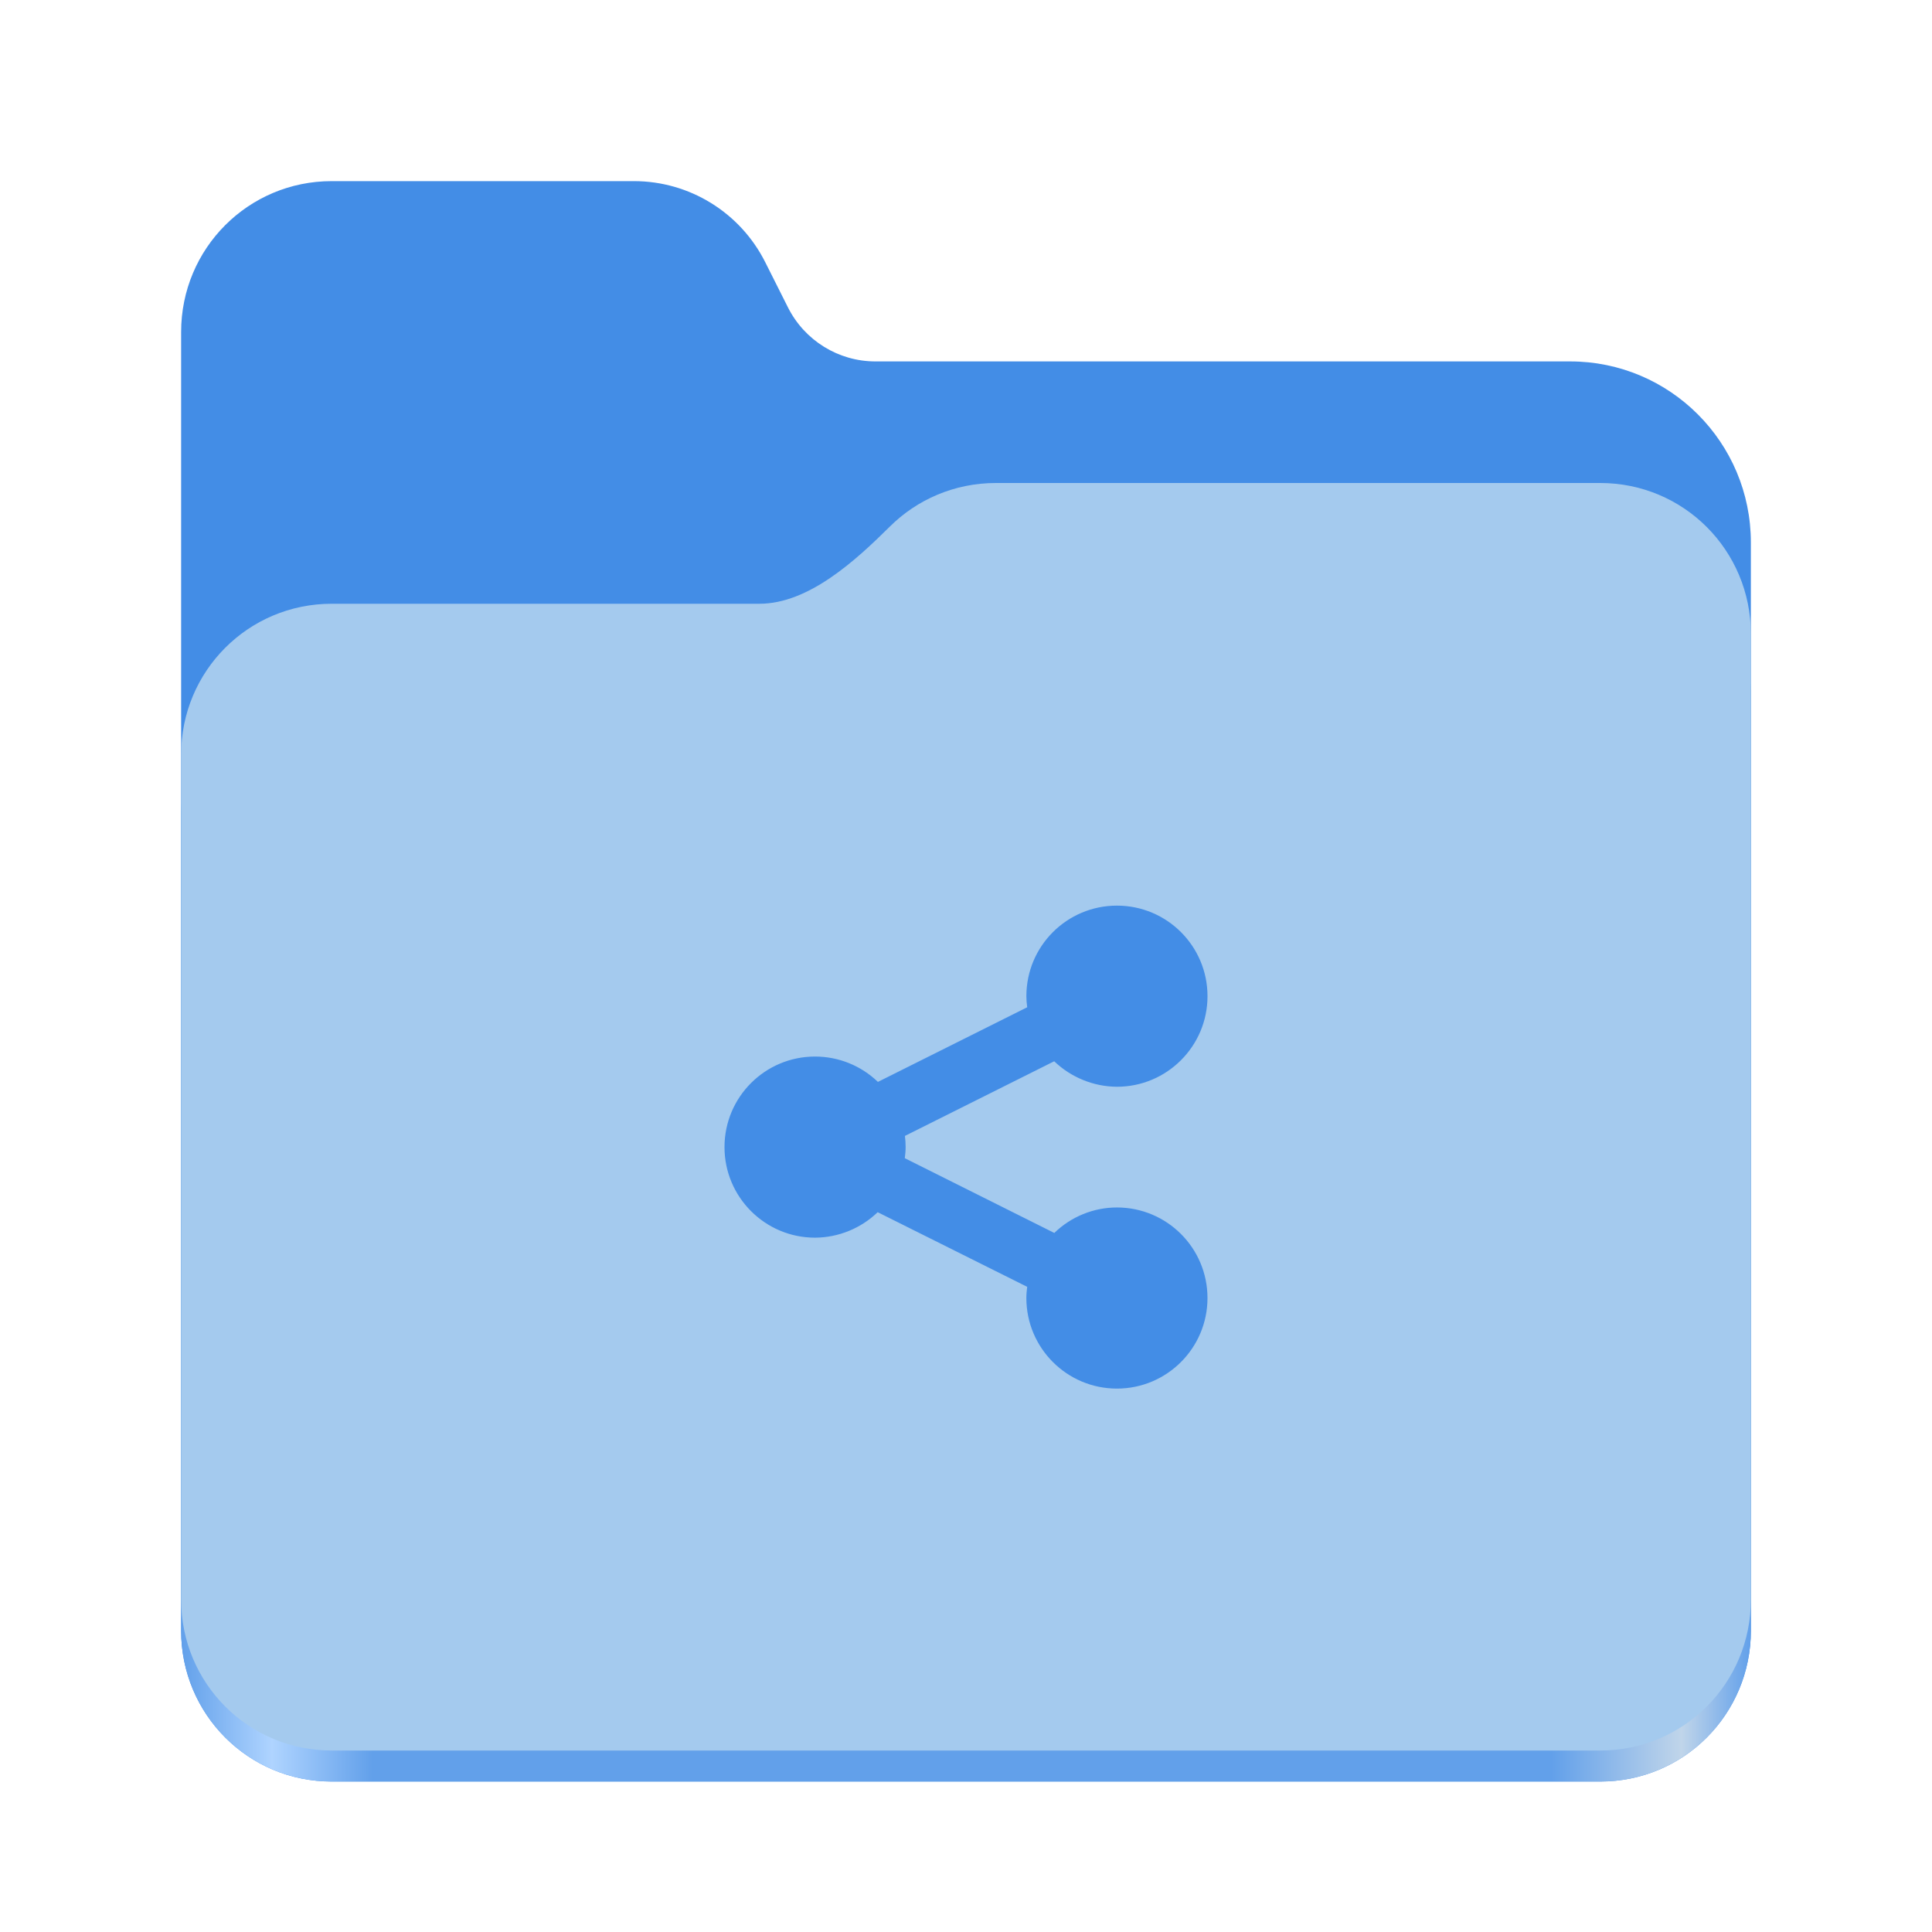
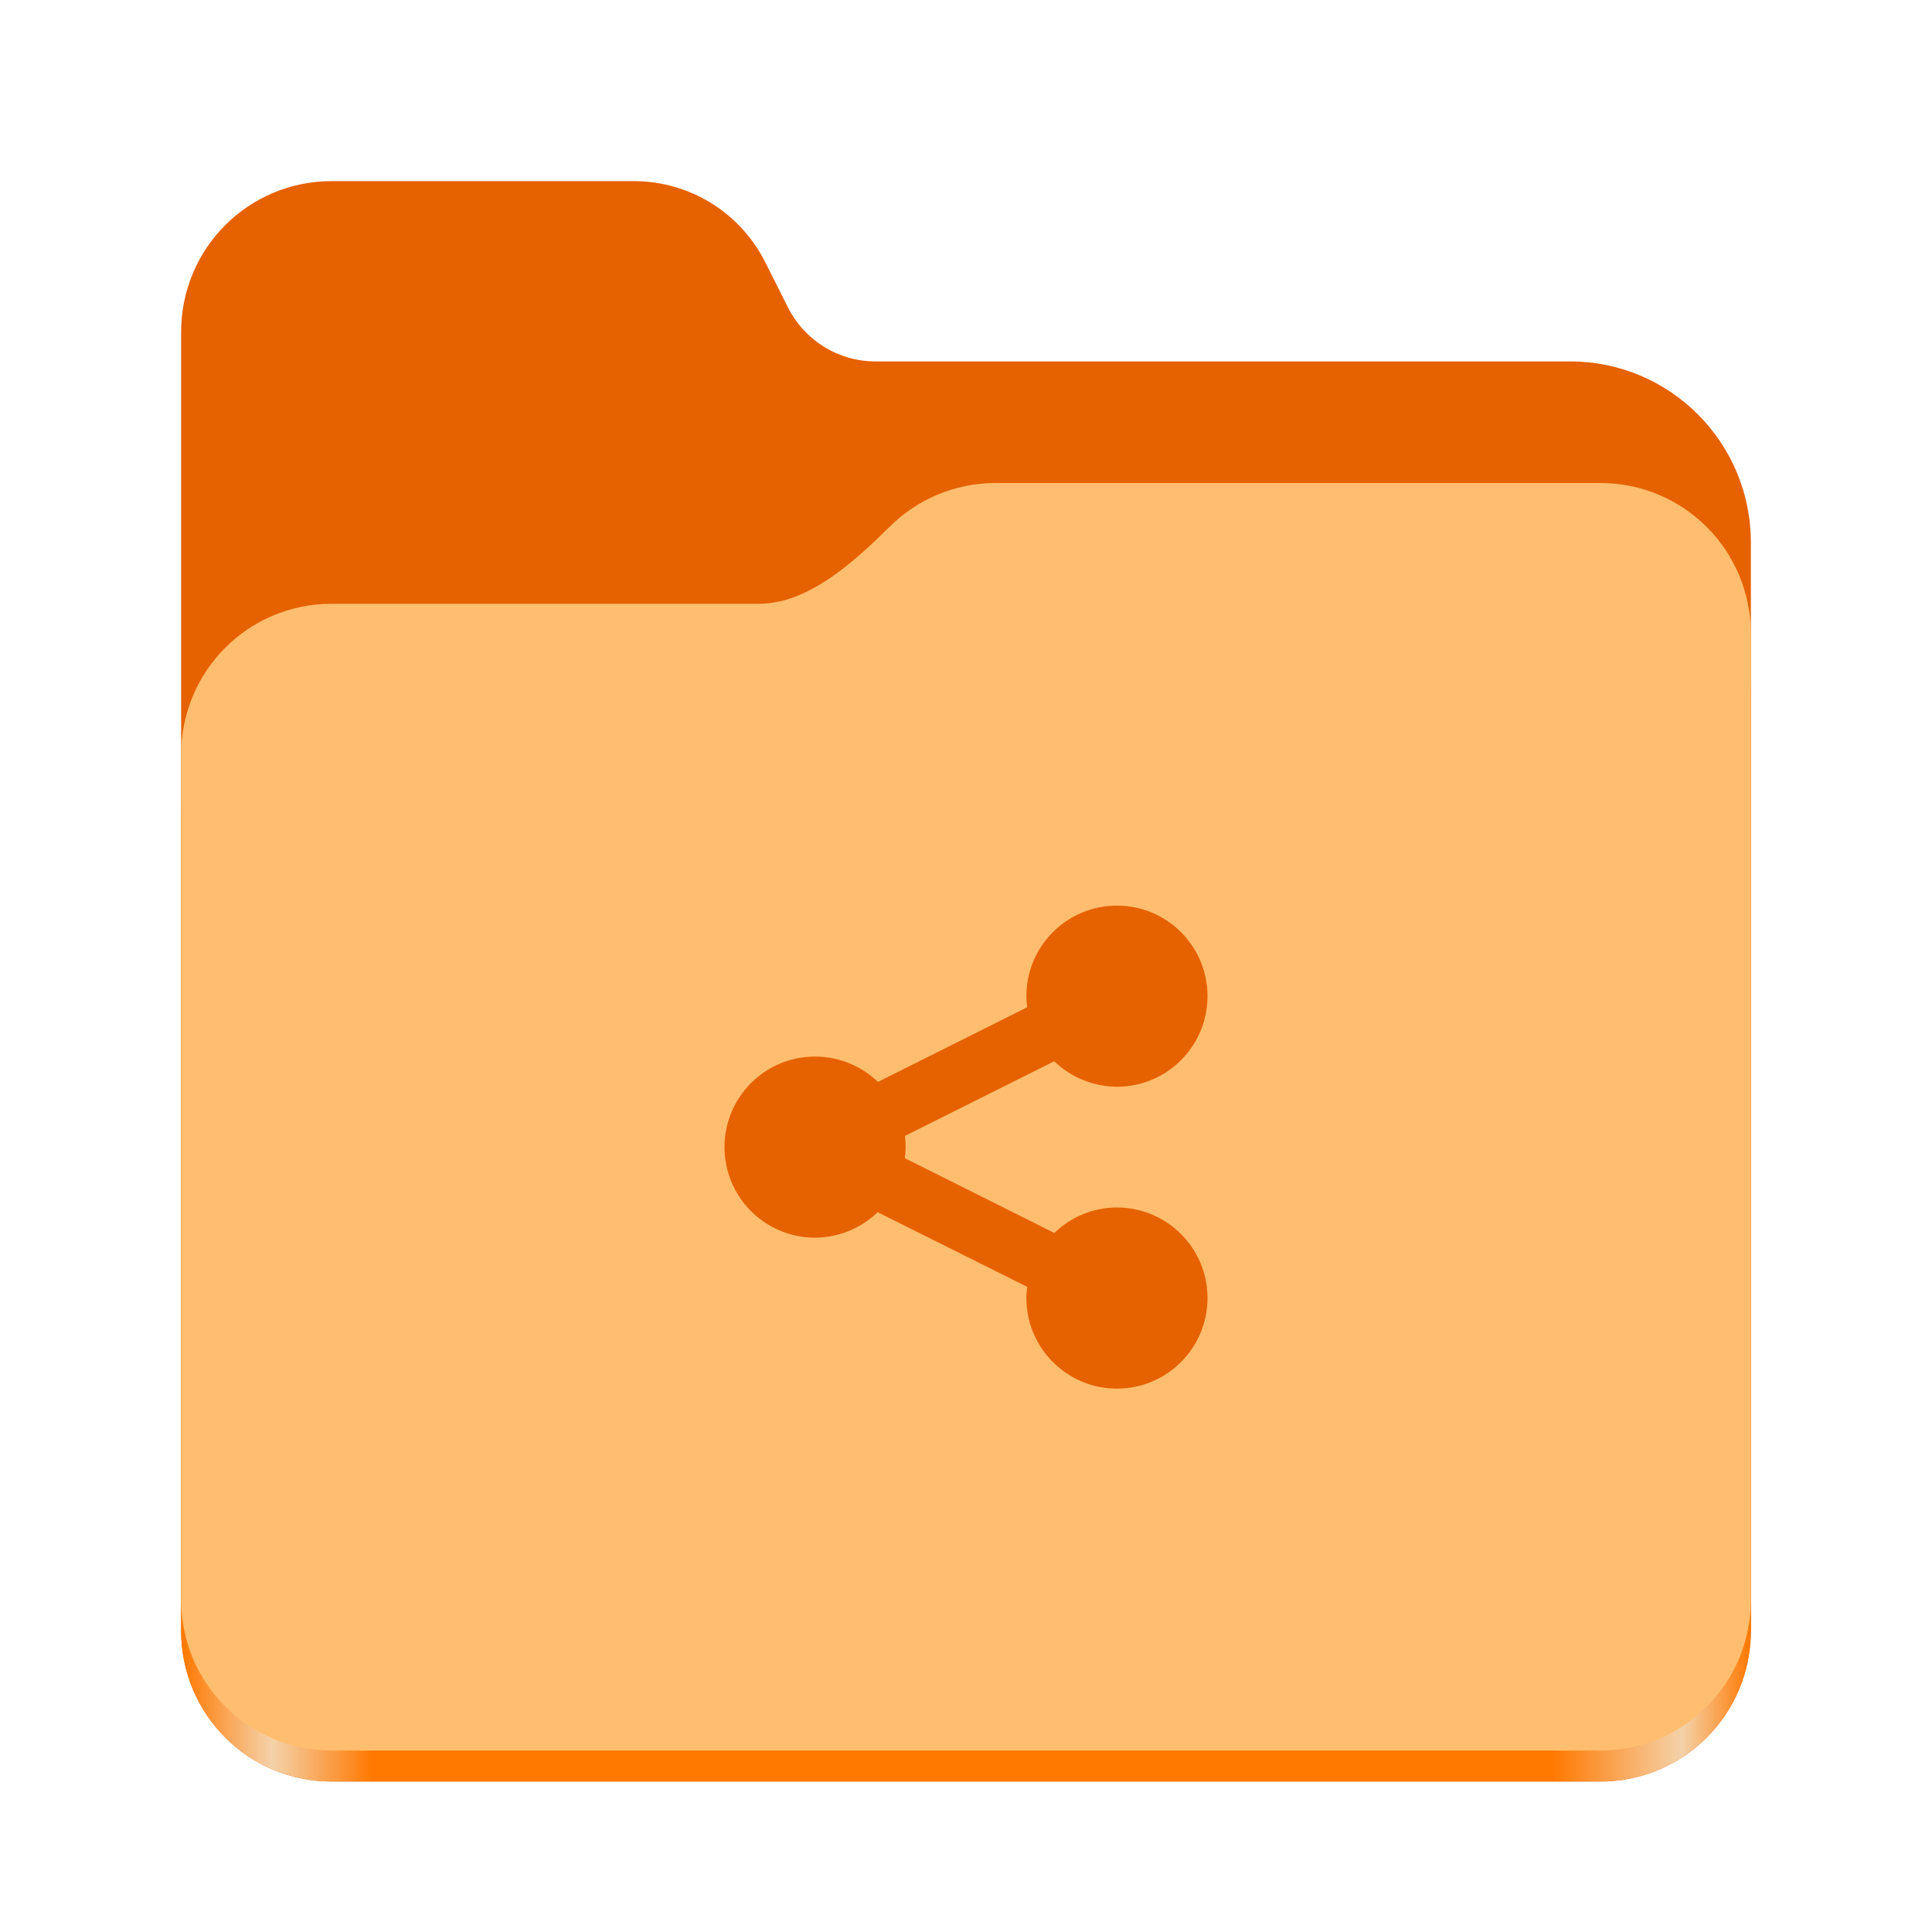
- <svg xmlns="http://www.w3.org/2000/svg" height="128px" viewBox="0 0 128 128" width="128px">
-   <linearGradient id="a" gradientTransform="matrix(0.45451 0 0 0.455522 -1210.292 616.1726)" gradientUnits="userSpaceOnUse" x1="2689.252" x2="2918.07" y1="-1106.803" y2="-1106.803">
-     <stop offset="0" stop-color="#62a0ea" />
-     <stop offset="0.058" stop-color="#afd4ff" />
-     <stop offset="0.122" stop-color="#62a0ea" />
-     <stop offset="0.873" stop-color="#62a0ea" />
-     <stop offset="0.956" stop-color="#c0d5ea" />
-     <stop offset="1" stop-color="#62a0ea" />
-   </linearGradient>
-   <path d="m 21.977 12 c -5.527 0 -9.977 4.461 -9.977 10 v 86.031 c 0 5.543 4.449 10 9.977 10 h 84.043 c 5.531 0 9.98 -4.457 9.98 -10 v -72.086 c 0 -6.629 -5.359 -12 -11.973 -12 h -46.027 c -2.453 0 -4.695 -1.387 -5.797 -3.582 l -1.504 -2.992 c -1.656 -3.293 -5.02 -5.371 -8.699 -5.371 z m 0 0" fill="#438de6" />
-   <path d="m 65.977 36 c -2.746 0 -5.227 1.102 -7.027 2.891 c -2.273 2.254 -5.383 5.109 -8.633 5.109 h -28.34 c -5.527 0 -9.977 4.461 -9.977 10 v 54.031 c 0 5.543 4.449 10 9.977 10 h 84.043 c 5.531 0 9.98 -4.457 9.98 -10 v -62.031 c 0 -5.539 -4.449 -10 -9.98 -10 z m 0 0" fill="url(#a)" />
-   <path d="m 65.977 32 c -2.746 0 -5.227 1.102 -7.027 2.891 c -2.273 2.254 -5.383 5.109 -8.633 5.109 h -28.34 c -5.527 0 -9.977 4.461 -9.977 10 v 55.977 c 0 5.539 4.449 10 9.977 10 h 84.043 c 5.531 0 9.98 -4.461 9.98 -10 v -63.977 c 0 -5.539 -4.449 -10 -9.98 -10 z m 0 0" fill="#a4caee" />
-   <path d="m 74 60 c -3.312 0 -6 2.68 -6 6 c 0 0.242 0.023 0.492 0.055 0.734 l -9.891 4.945 c -1.117 -1.078 -2.609 -1.68 -4.164 -1.68 c -3.312 0 -6 2.68 -6 6 c 0 3.312 2.688 6 6 6 c 1.547 -0.008 3.039 -0.617 4.148 -1.688 l 9.906 4.945 c -0.031 0.242 -0.055 0.492 -0.055 0.742 c 0 3.312 2.688 6 6 6 s 6 -2.688 6 -6 c 0 -3.32 -2.688 -6 -6 -6 c -1.547 0 -3.039 0.609 -4.148 1.688 l -9.906 -4.953 c 0.031 -0.242 0.055 -0.492 0.055 -0.734 c 0 -0.25 -0.016 -0.5 -0.047 -0.742 l 9.891 -4.945 c 1.117 1.07 2.609 1.68 4.156 1.688 c 3.312 0 6 -2.688 6 -6 c 0 -3.32 -2.688 -6 -6 -6 z m 0 0" fill="#438de6" />
+ <svg xmlns="http://www.w3.org/2000/svg" width="128" height="128" viewBox="0 0 128 128" fill="none">
+   <path d="M21.977 12C16.449 12 12 16.461 12 22V108.031C12 113.574 16.449 118.031 21.977 118.031H106.02C111.551 118.031 116 113.574 116 108.031V35.945C116 29.316 110.641 23.945 104.027 23.945H58C55.547 23.945 53.305 22.559 52.203 20.363L50.699 17.371C49.043 14.078 45.68 12 42 12H21.977Z" fill="#E66100" />
+   <path d="M65.977 36C63.23 36 60.75 37.102 58.949 38.891C56.676 41.145 53.566 44 50.316 44H21.977C16.449 44 12 48.461 12 54V108.031C12 113.574 16.449 118.031 21.977 118.031H106.02C111.551 118.031 116 113.574 116 108.031V46C116 40.461 111.551 36 106.02 36H65.977Z" fill="url(#paint0_linear_26_397)" />
+   <path d="M65.977 32C63.23 32 60.75 33.102 58.949 34.891C56.676 37.145 53.566 40 50.316 40H21.977C16.449 40 12 44.461 12 50V105.977C12 111.516 16.449 115.977 21.977 115.977H106.02C111.551 115.977 116 111.516 116 105.977V42C116 36.461 111.551 32 106.02 32H65.977Z" fill="#FFBE6F" />
+   <path d="M74 60C70.688 60 68 62.68 68 66C68 66.242 68.023 66.492 68.055 66.734L58.164 71.68C57.047 70.602 55.555 70 54 70C50.688 70 48 72.68 48 76C48 79.312 50.688 82 54 82C55.547 81.992 57.039 81.383 58.148 80.312L68.055 85.258C68.023 85.5 68 85.75 68 86C68 89.312 70.688 92 74 92C77.312 92 80 89.312 80 86C80 82.68 77.312 80 74 80C72.453 80 70.961 80.609 69.852 81.688L59.945 76.734C59.977 76.492 60 76.242 60 76C60 75.75 59.984 75.5 59.953 75.258L69.844 70.312C70.961 71.383 72.453 71.992 74 72C77.312 72 80 69.312 80 66C80 62.68 77.312 60 74 60Z" fill="#E66100" />
+   <defs>
+     <linearGradient id="paint0_linear_26_397" x1="12" y1="112" x2="116" y2="112" gradientUnits="userSpaceOnUse">
+       <stop stop-color="#FF7800" />
+       <stop offset="0.058" stop-color="#F4D2A9" />
+       <stop offset="0.122" stop-color="#FF7800" />
+       <stop offset="0.873" stop-color="#FF7800" />
+       <stop offset="0.956" stop-color="#F4D2A9" />
+       <stop offset="1" stop-color="#FF7800" />
+     </linearGradient>
+   </defs>
</svg>
